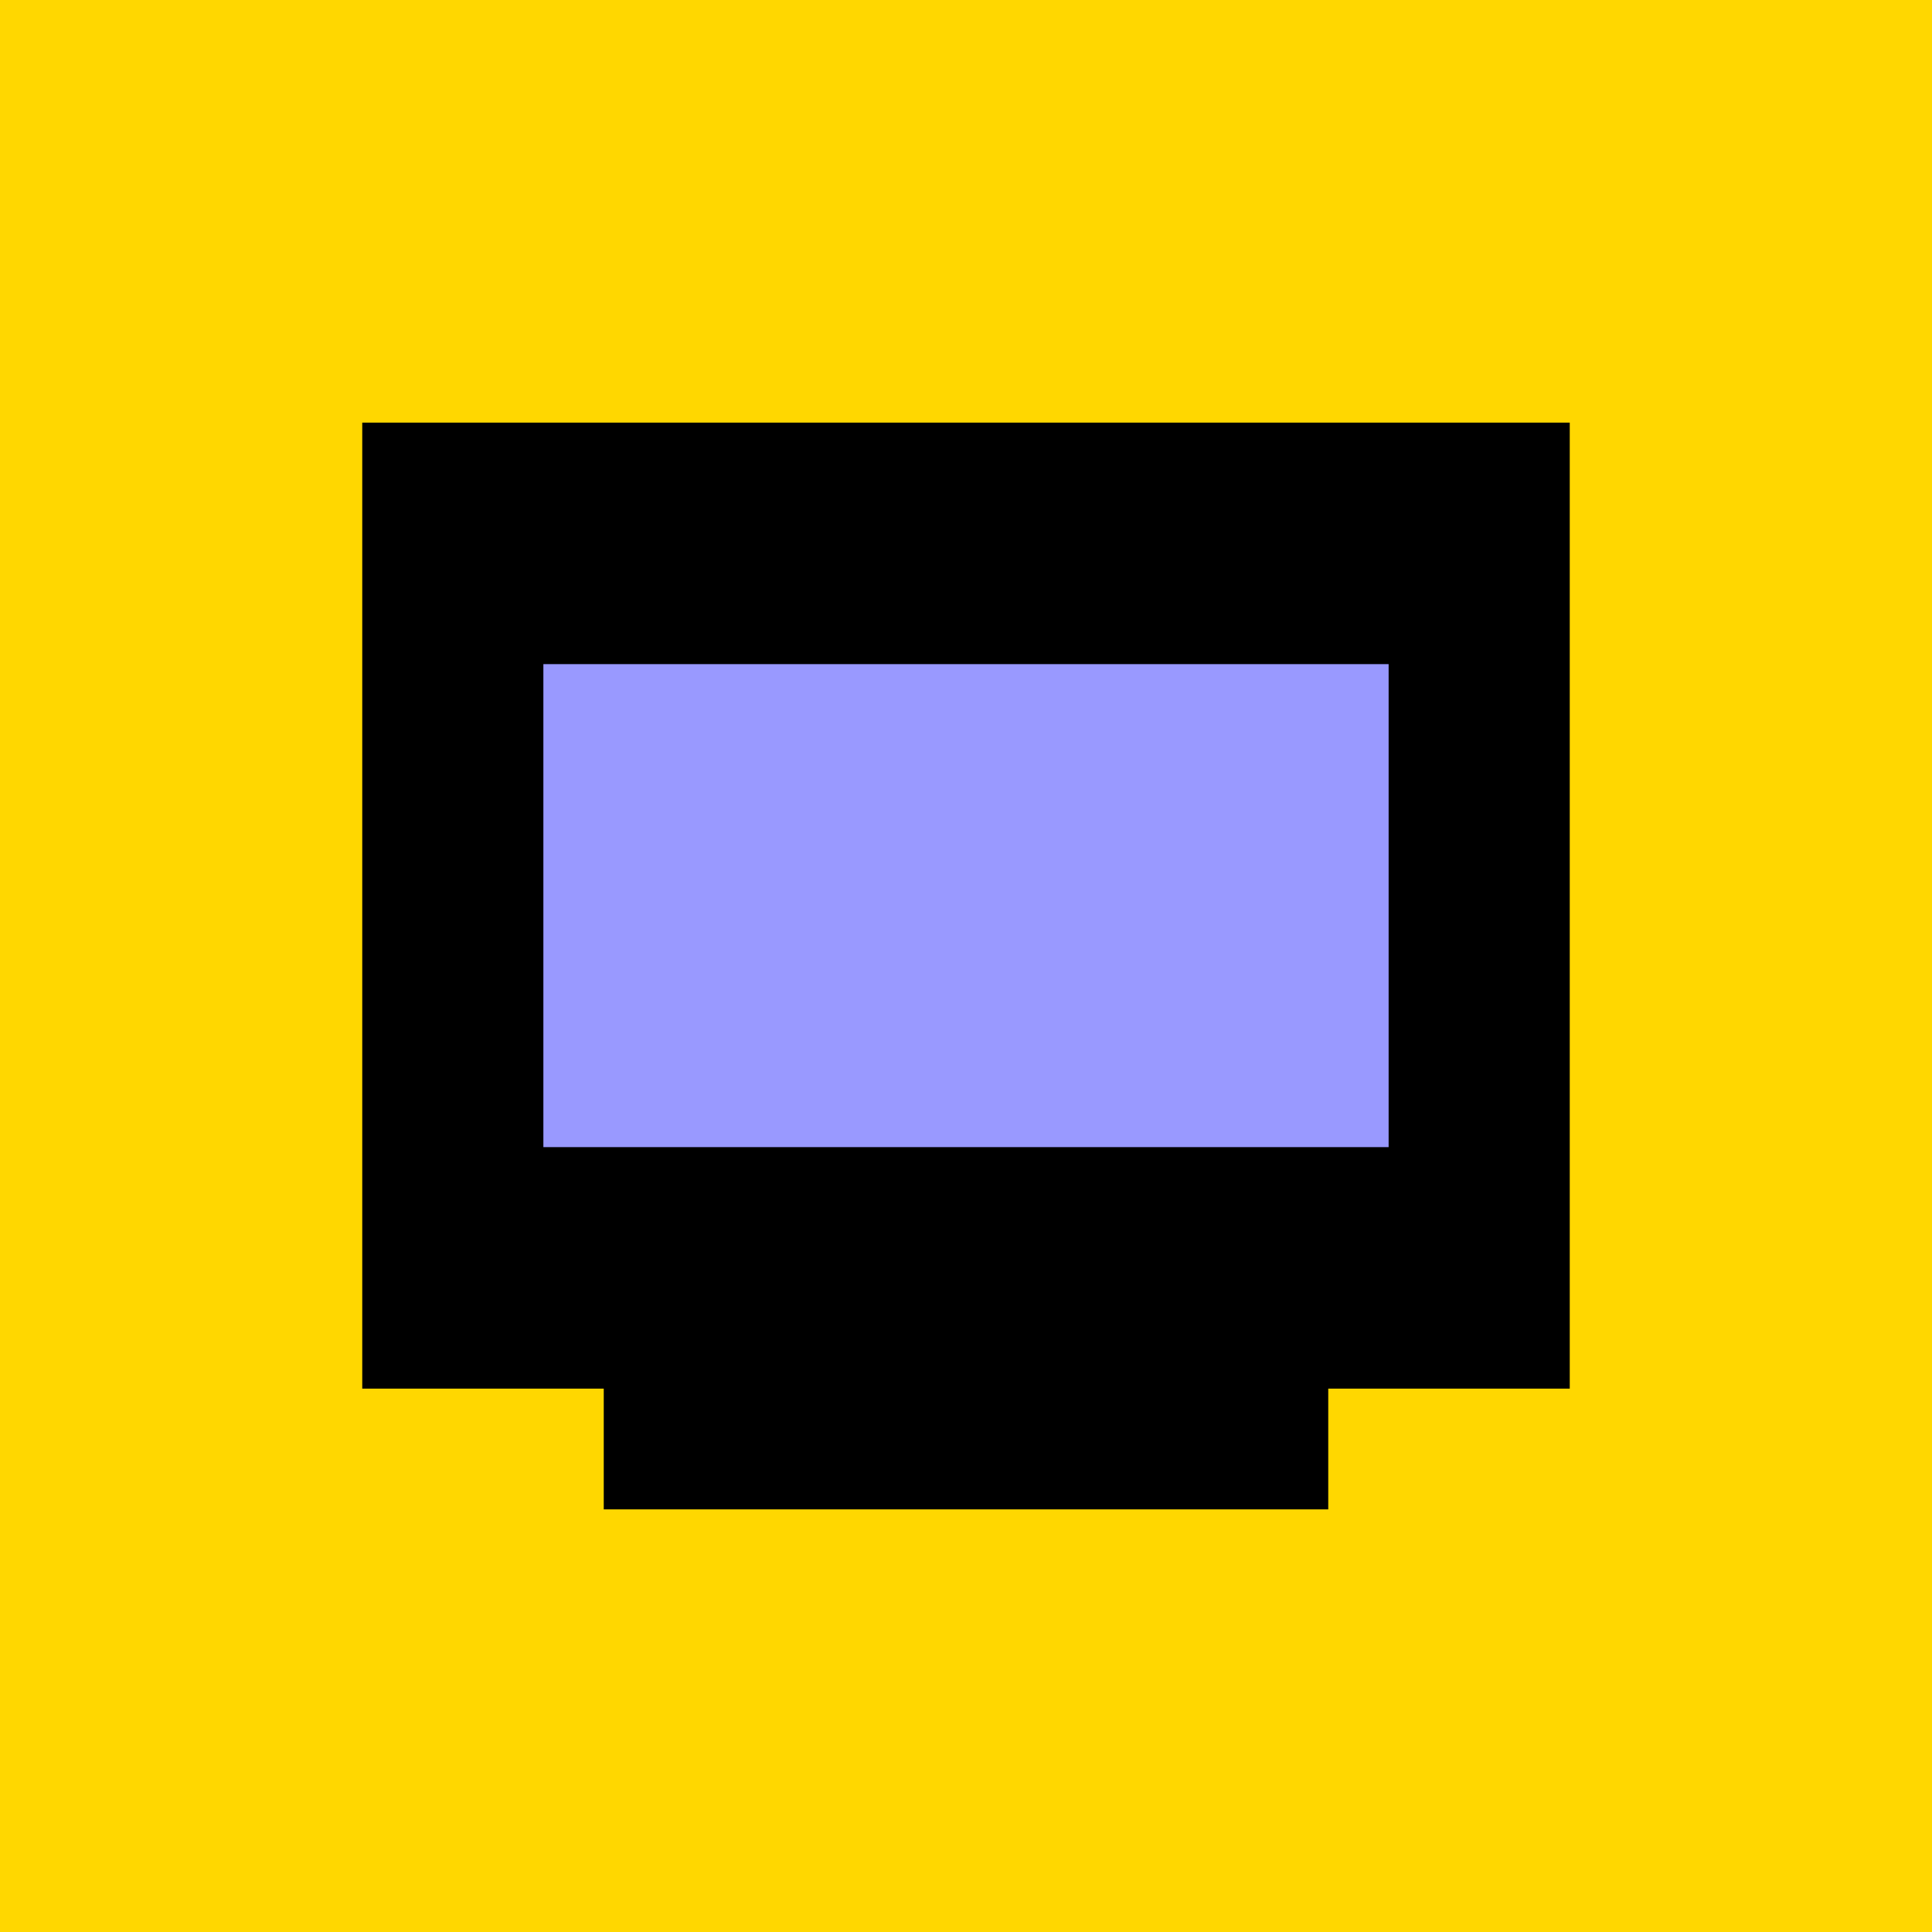
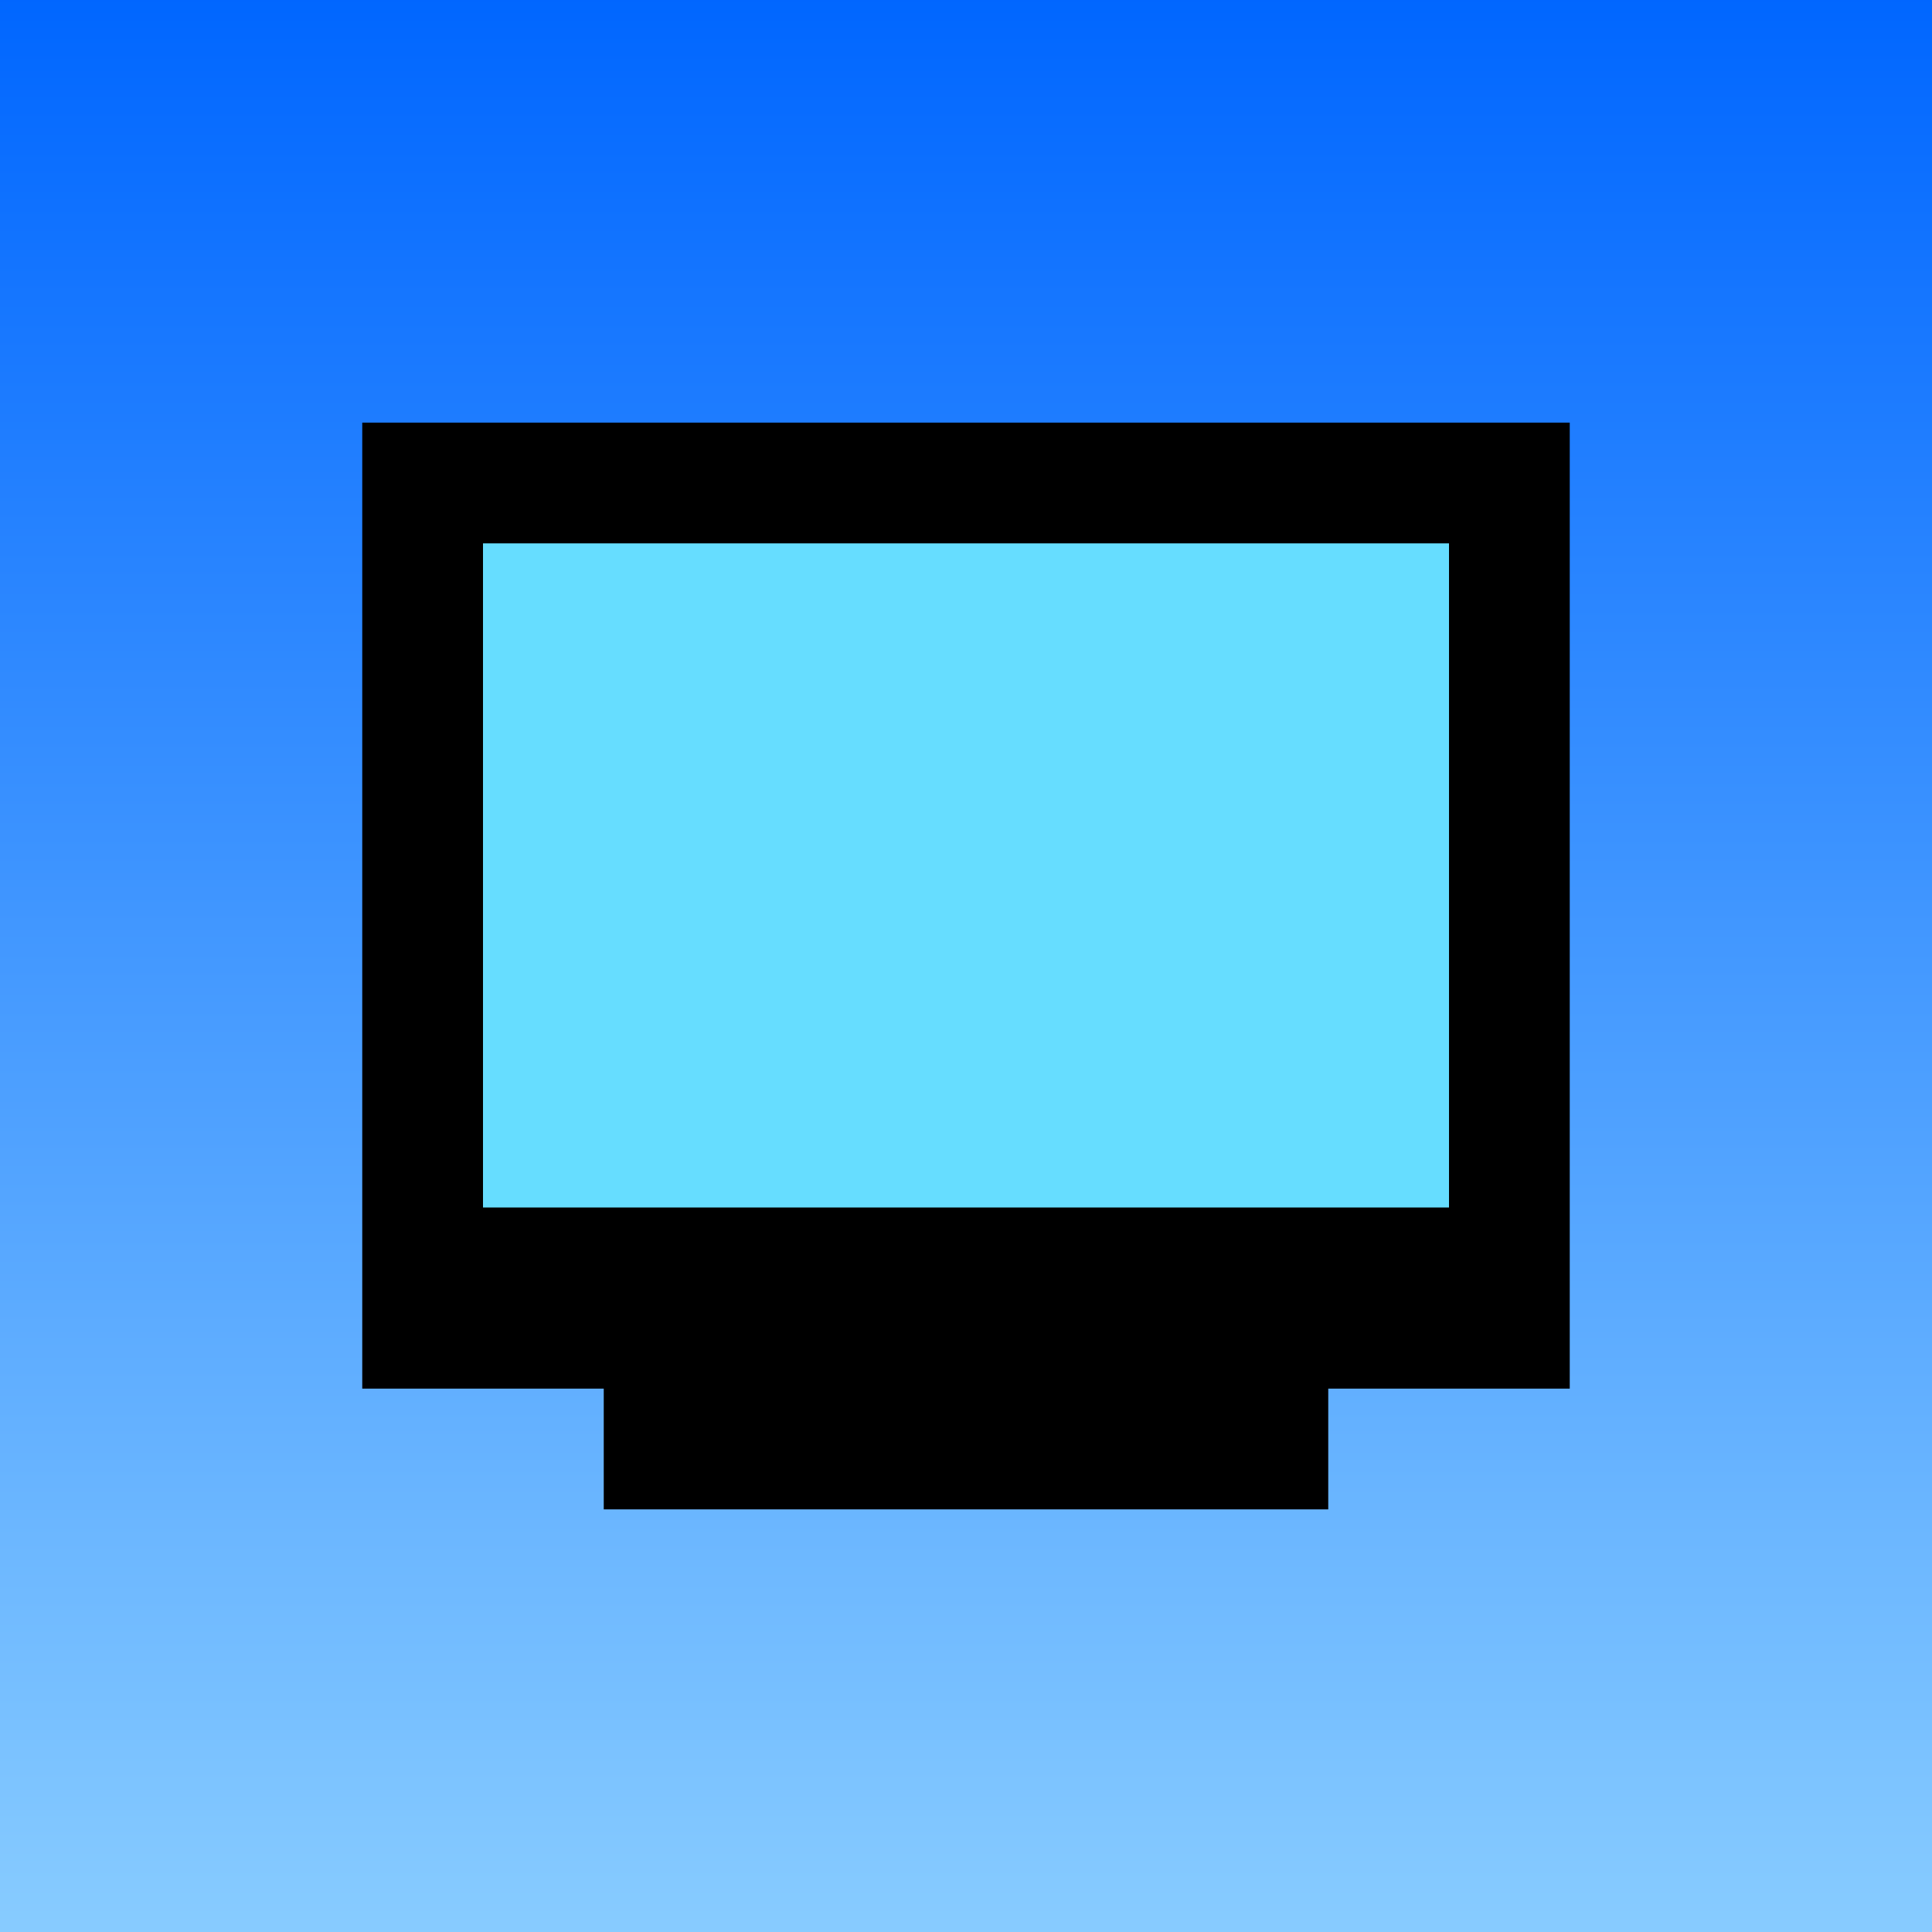
<svg xmlns="http://www.w3.org/2000/svg" viewBox="0 0 32 32" width="32" height="32">
-   <rect width="100%" height="100%" fill="gold" />
+   <defs>
+     <linearGradient id="blueGradient" x1="0%" y1="0%" x2="0%" y2="100%">
+       <stop offset="0%" style="stop-color:#0066FF;stop-opacity:1" />
+       <stop offset="100%" style="stop-color:#88CCFF;stop-opacity:1" />
+     </linearGradient>
+   </defs>
+   <rect width="100%" height="100%" fill="url(#blueGradient)" />
  <path d="M6,7h20v16h-20zM8,9h16v12h-16zM10,23h12v2h-12z" fill="black" />
-   <rect x="9" y="11" width="14" height="8" fill="#9999FF" />
+   <rect x="8" y="9" width="16" height="11" fill="#66DDFF" />
</svg>
